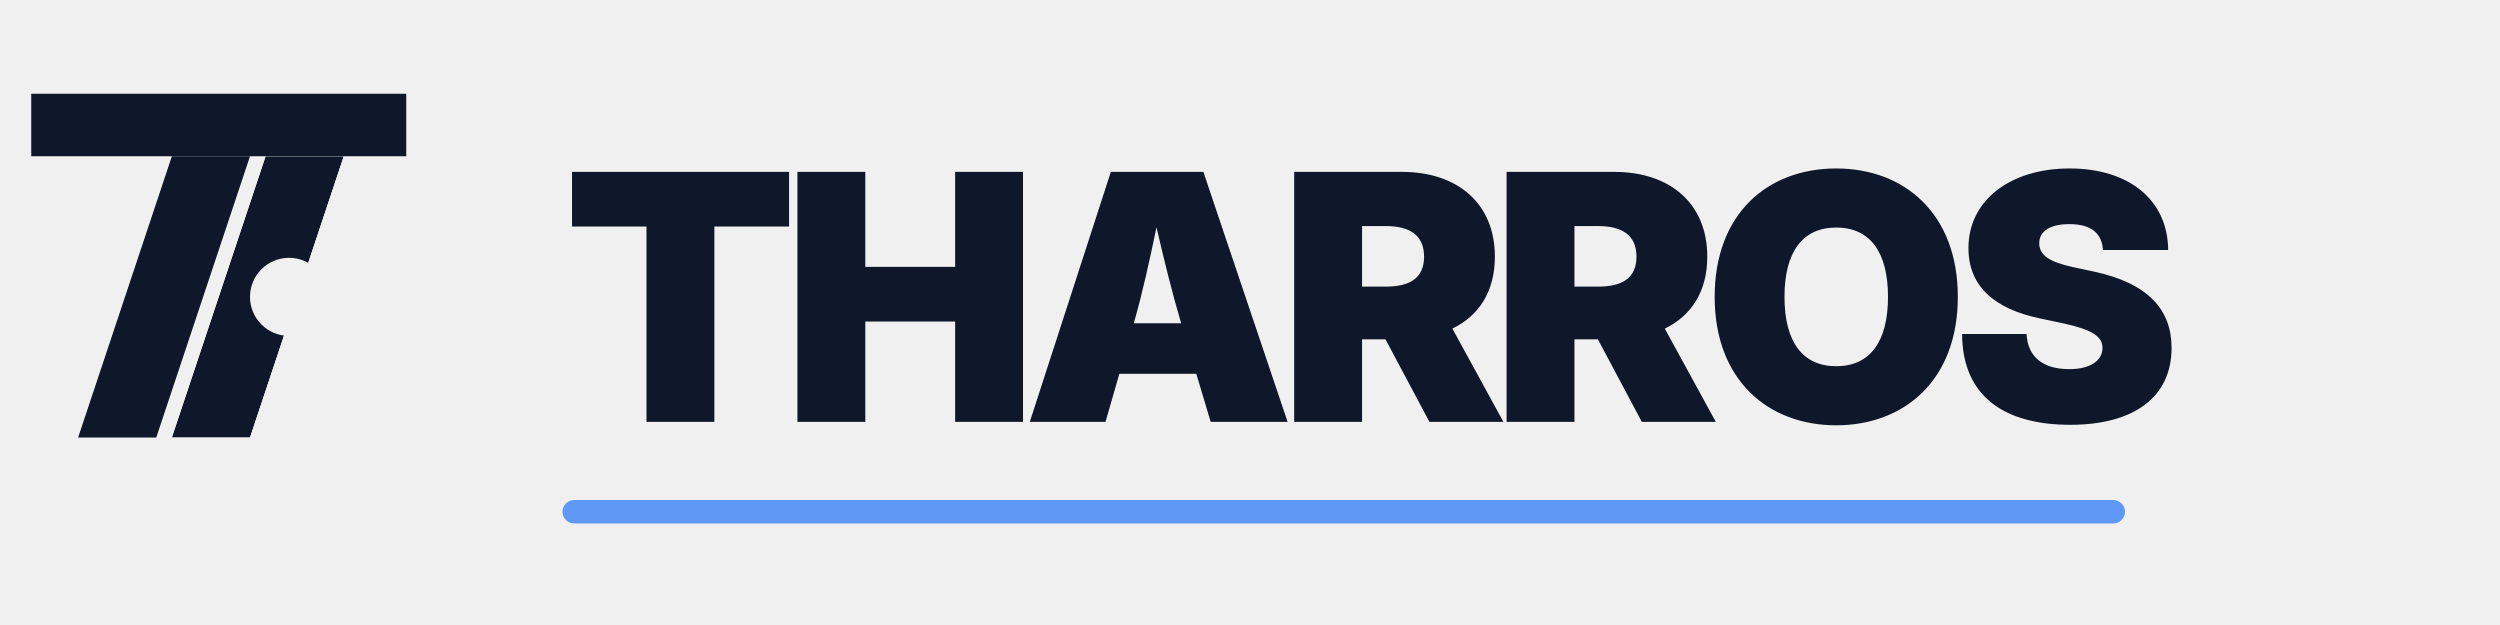
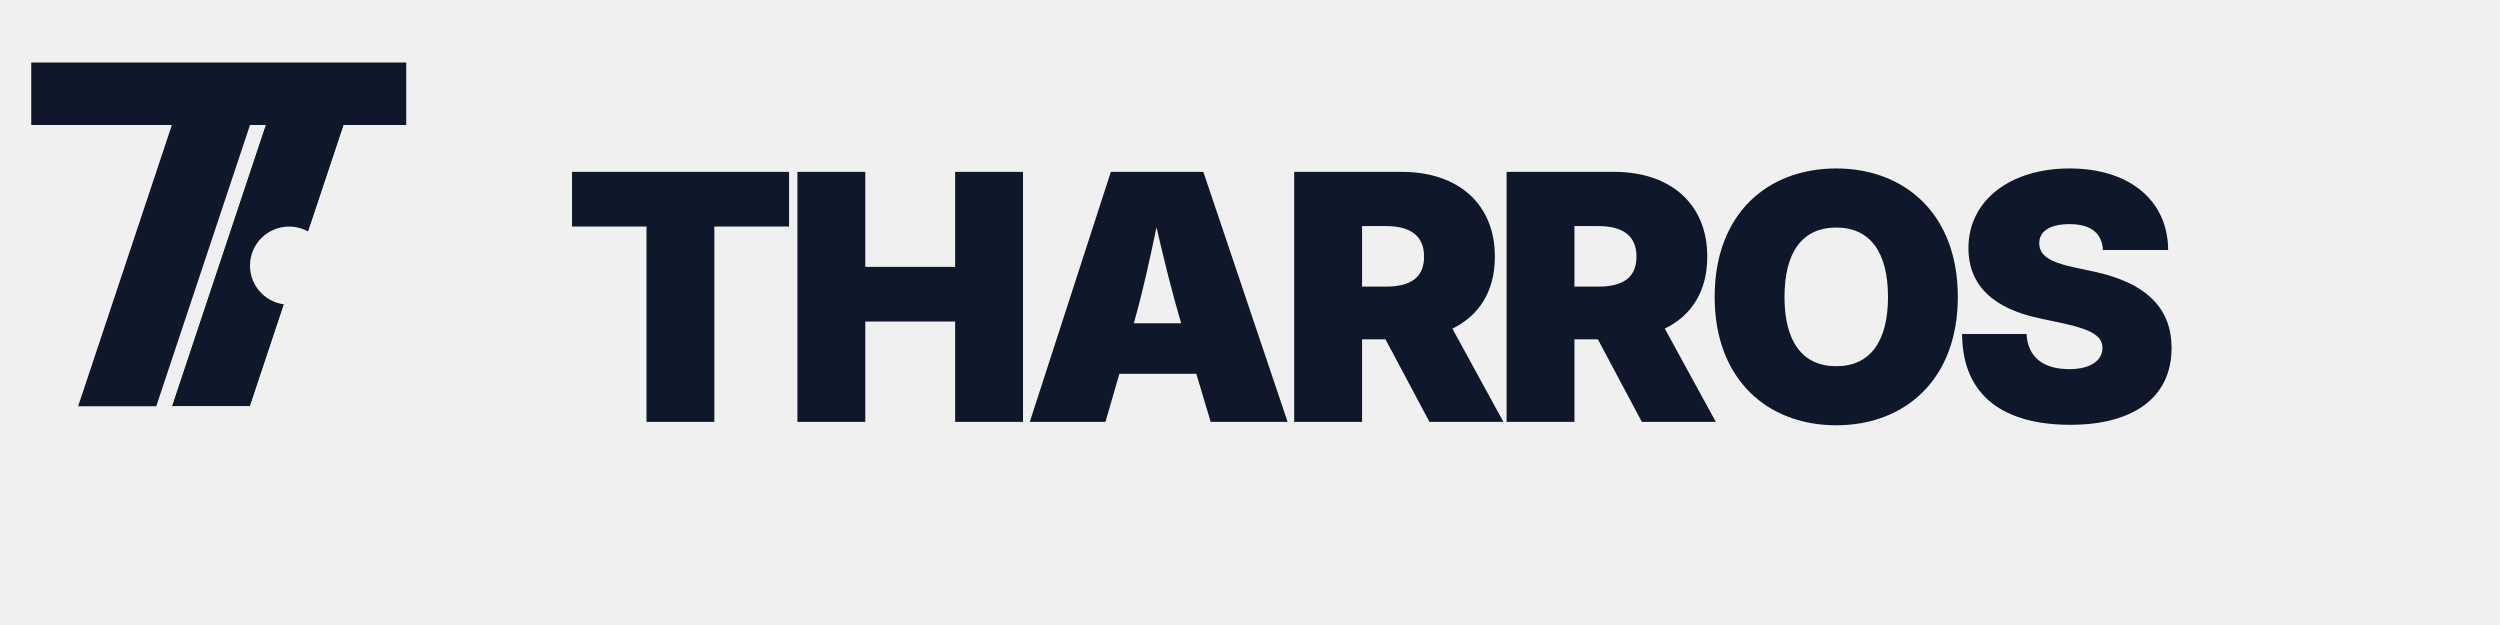
- <svg xmlns="http://www.w3.org/2000/svg" width="160" height="40" viewBox="0 0 160 40" fill="none">
-   <g id="tharros-combined-logo">
-     <g transform="translate(0, 4)">
-       <rect x="2" y="2" width="24" height="4" fill="#0f172a" />
-       <path d="M16 6L10 24H5L11 6H16Z" fill="#0f172a" />
-       <mask id="nav-dot-mask">
-         <path d="M22 6L16 24H11L17 6H22Z" fill="white" />
-         <circle cx="18.5" cy="15" r="2.5" fill="black" />
-       </mask>
-       <path d="M22 6L16 24H11L17 6H22Z" fill="#0f172a" mask="url(#nav-dot-mask)" />
-     </g>
-     <text x="36" y="27" font-family="Inter, system-ui, sans-serif" font-size="22" font-weight="900" fill="#0f172a" letter-spacing="-0.05em">THARROS</text>
-     <rect x="36" y="32" width="100" height="1.5" rx="0.75" fill="#3b82f6" opacity="0.8" />
+ <svg xmlns="http://www.w3.org/2000/svg" viewBox="0 0 160 40" fill="none" role="img" aria-label="Tharros">
+   <g id="tharros-mark" transform="translate(2, 4)" fill="#0f172a">
+     <rect x="0" y="0" width="24" height="4" />
+     <path d="M14 4L8 22H3L9 4H14Z" />
+     <mask id="tharros-logo-dot" maskUnits="userSpaceOnUse">
+       <path d="M20 4L14 22H9L15 4H20Z" fill="white" />
+       <circle cx="16.5" cy="13" r="2.5" fill="black" />
+     </mask>
+     <path d="M20 4L14 22H9L15 4H20Z" mask="url(#tharros-logo-dot)" />
  </g>
+   <text x="36" y="27" font-family="Inter, system-ui, sans-serif" font-size="22" font-weight="900" fill="#0f172a" letter-spacing="-0.05em">THARROS</text>
</svg>
